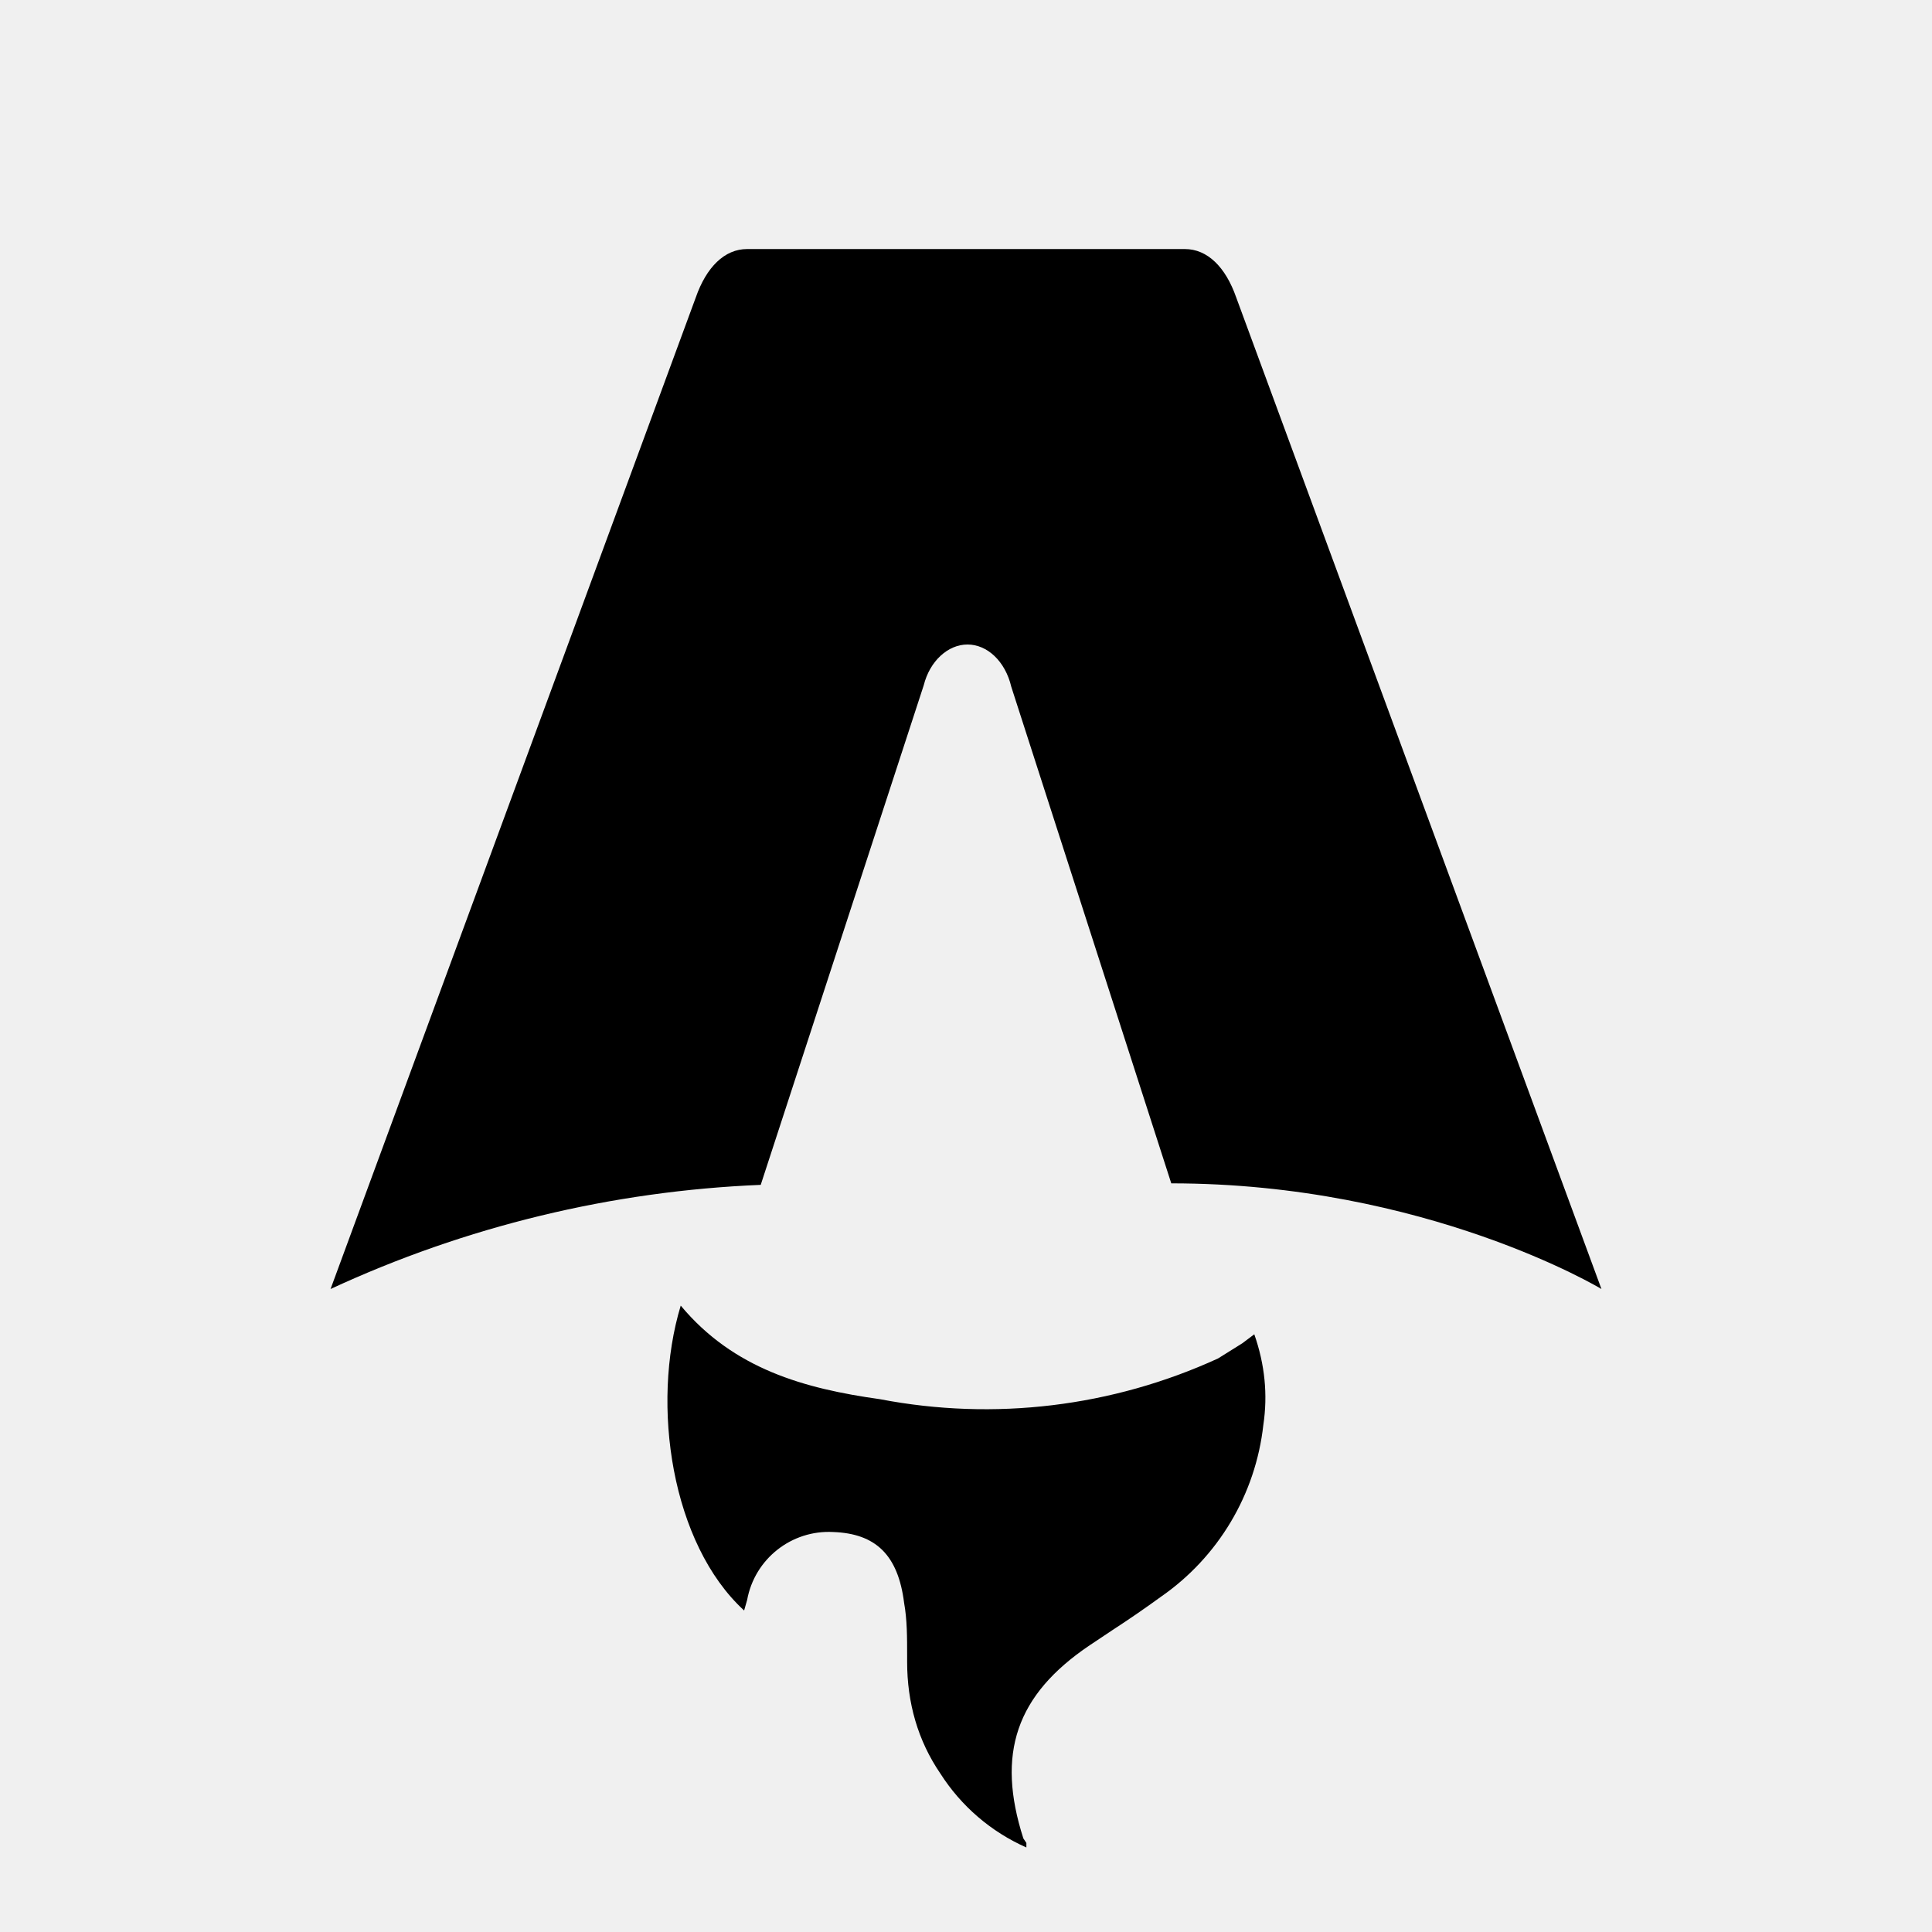
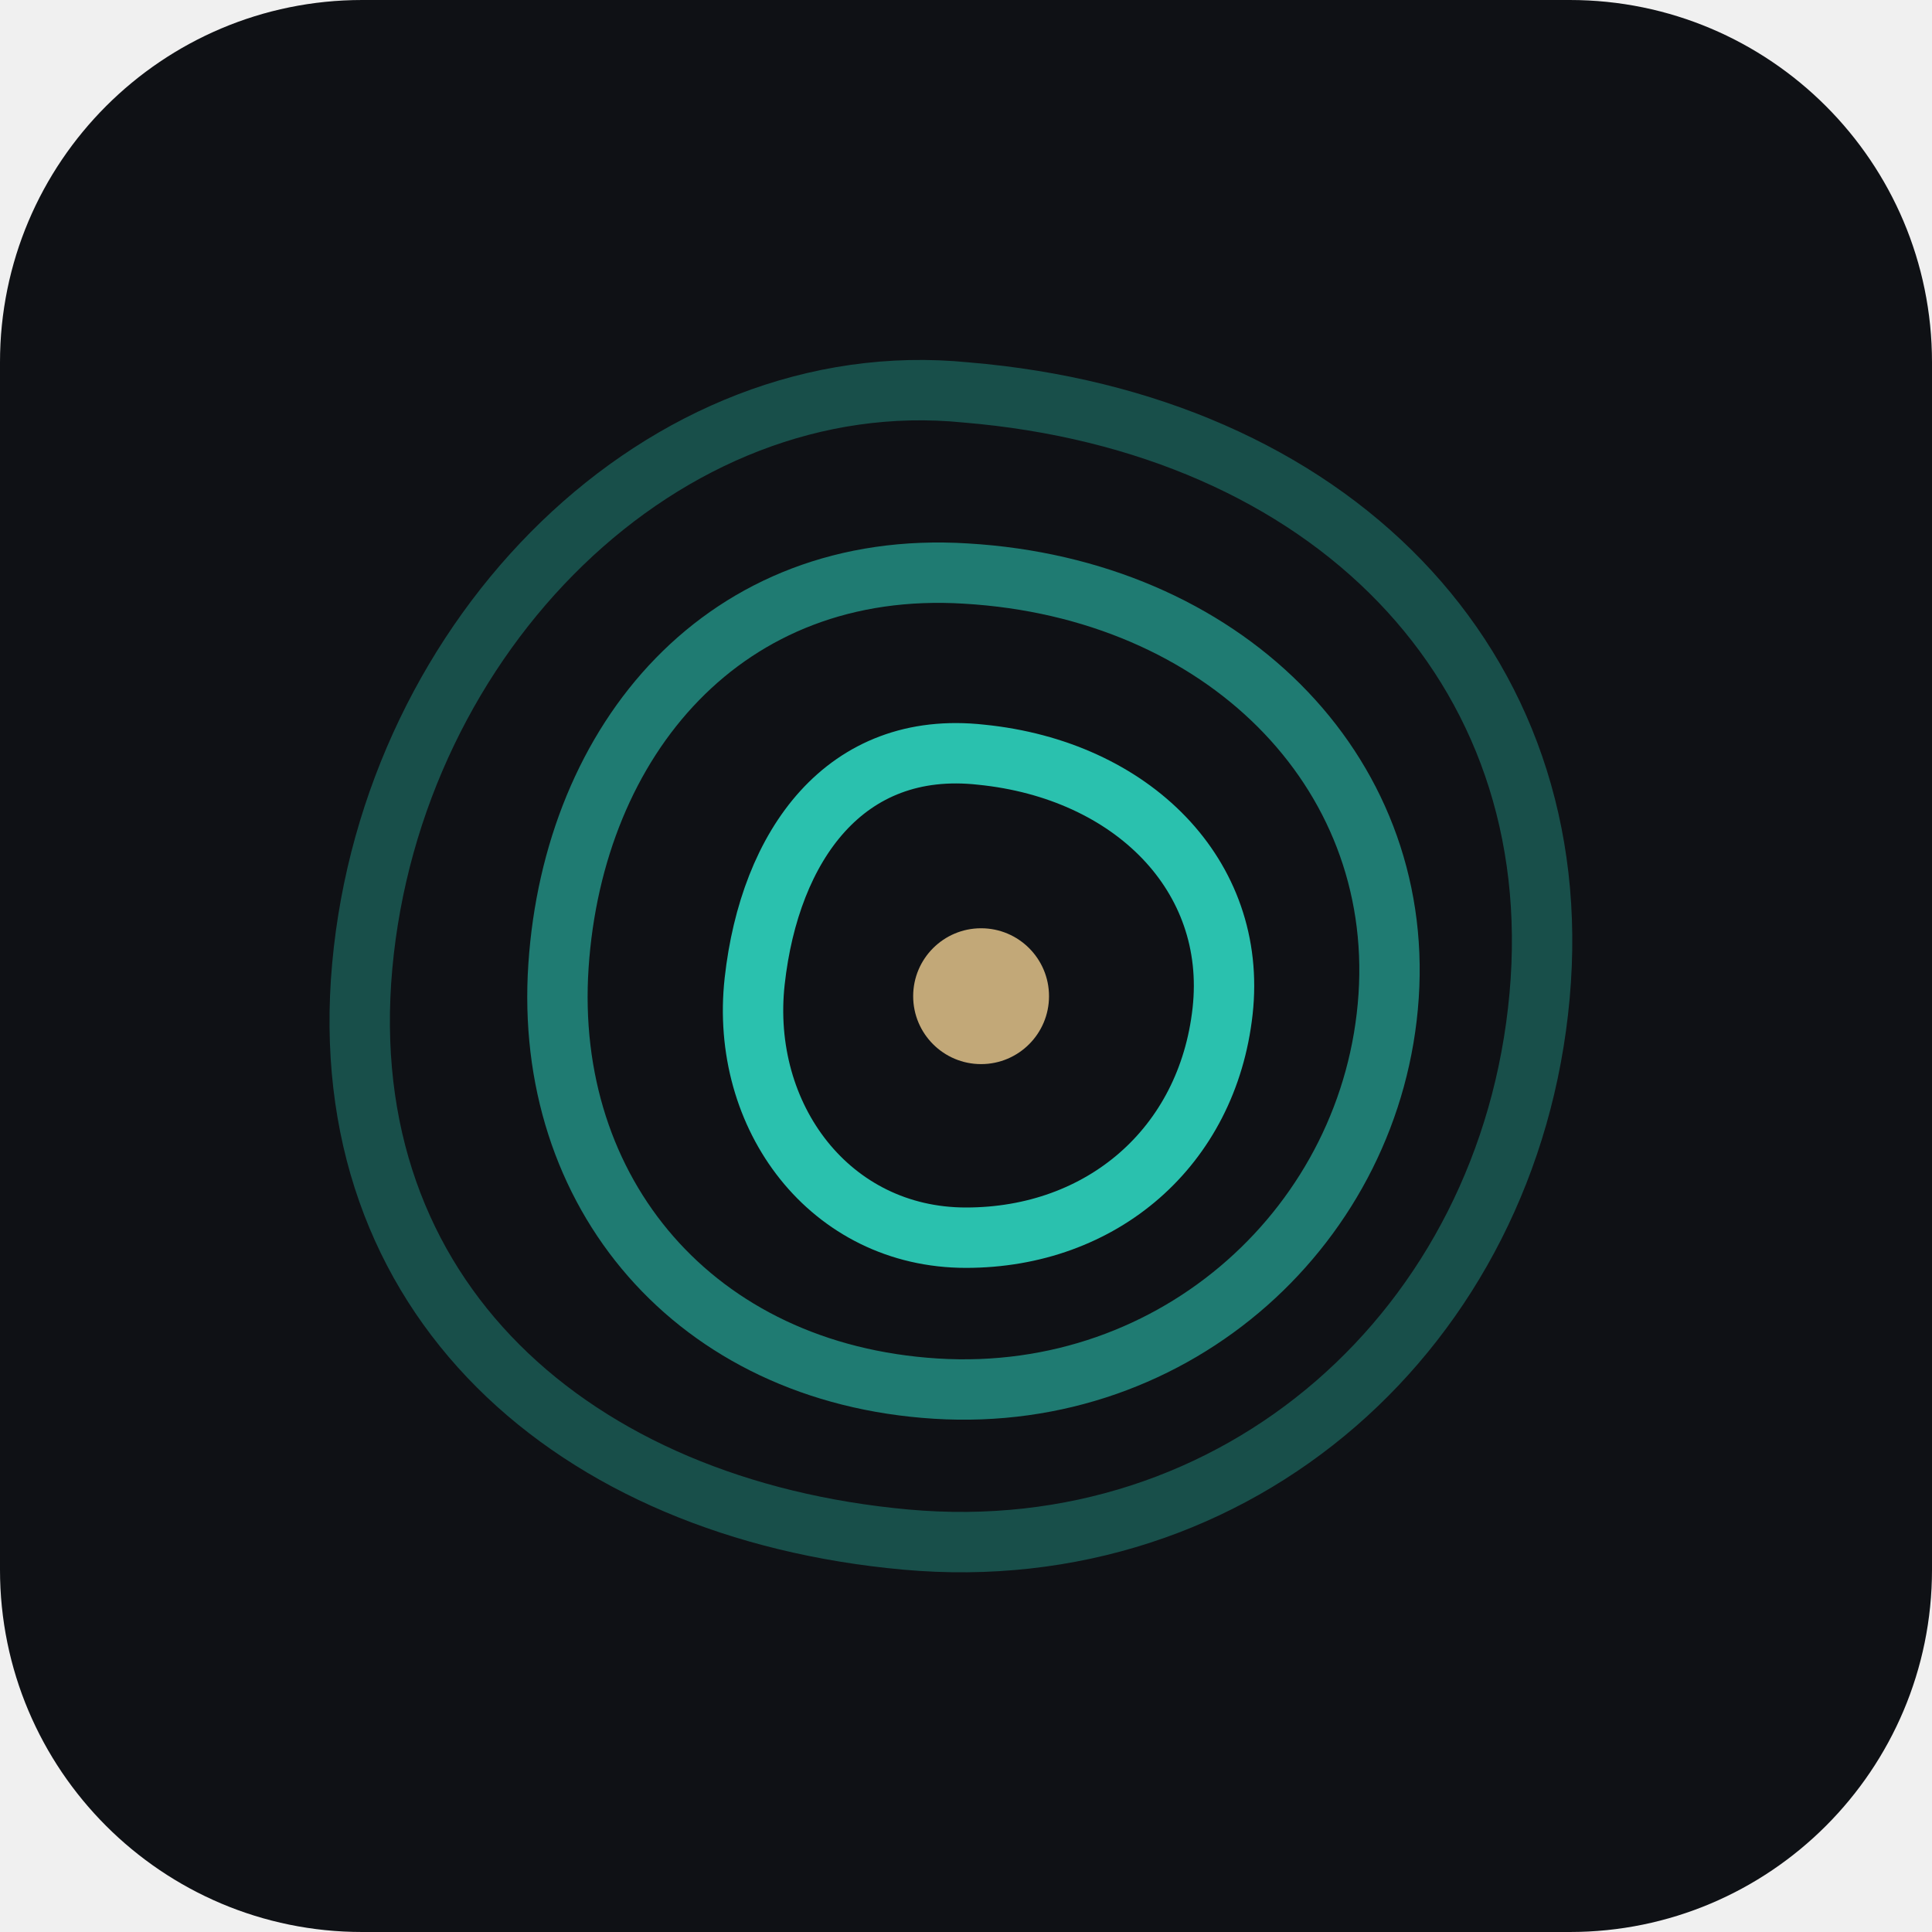
- <svg xmlns="http://www.w3.org/2000/svg" fill="none" viewBox="0 0 128 128">
-   <path d="M50.4 78.5a75.1 75.1 0 0 0-28.5 6.9l24.2-65.7c.7-2 1.9-3.2 3.4-3.2h29c1.5 0 2.7 1.2 3.4 3.2l24.2 65.7s-11.6-7-28.5-7L67 45.5c-.4-1.7-1.6-2.8-2.9-2.8-1.3 0-2.5 1.1-2.9 2.7L50.4 78.5Zm-1.1 28.2Zm-4.2-20.2c-2 6.6-.6 15.8 4.2 20.2a17.5 17.5 0 0 1 .2-.7 5.5 5.5 0 0 1 5.7-4.5c2.8.1 4.3 1.5 4.7 4.7.2 1.1.2 2.3.2 3.5v.4c0 2.7.7 5.2 2.2 7.4a13 13 0 0 0 5.7 4.9v-.3l-.2-.3c-1.8-5.6-.5-9.5 4.4-12.8l1.5-1a73 73 0 0 0 3.2-2.2 16 16 0 0 0 6.8-11.4c.3-2 .1-4-.6-6l-.8.6-1.6 1a37 37 0 0 1-22.4 2.7c-5-.7-9.7-2-13.2-6.2Z" />
-   <style>
-         path { fill: #000; }
-         @media (prefers-color-scheme: dark) {
-             path { fill: #FFF; }
-         }
-     </style>
+ <svg xmlns="http://www.w3.org/2000/svg" viewBox="0 0 128 128" fill="none">
+   <rect width="128" height="128" rx="24" fill="#0F1115" />
+   <g stroke="#2DD4BF" stroke-width="4" fill="none" opacity="0.9">
+     <path d="M64 26c24 2 40 18 38 40s-20 38-42 36S22 86 24 64 44 24 64 26Z" opacity="0.35" />
+     <path d="M64 38c17 1 29 13 28 28s-14 27-30 26-26-13-25-28 11-27 27-26Z" opacity="0.6" />
+     <path d="M65 50c10 1 17 8 16 17s-8 15-17 15-15-8-14-17 6-16 15-15Z" />
+   </g>
+   <circle cx="65" cy="66" r="4.5" fill="#C2A878" />
</svg>
